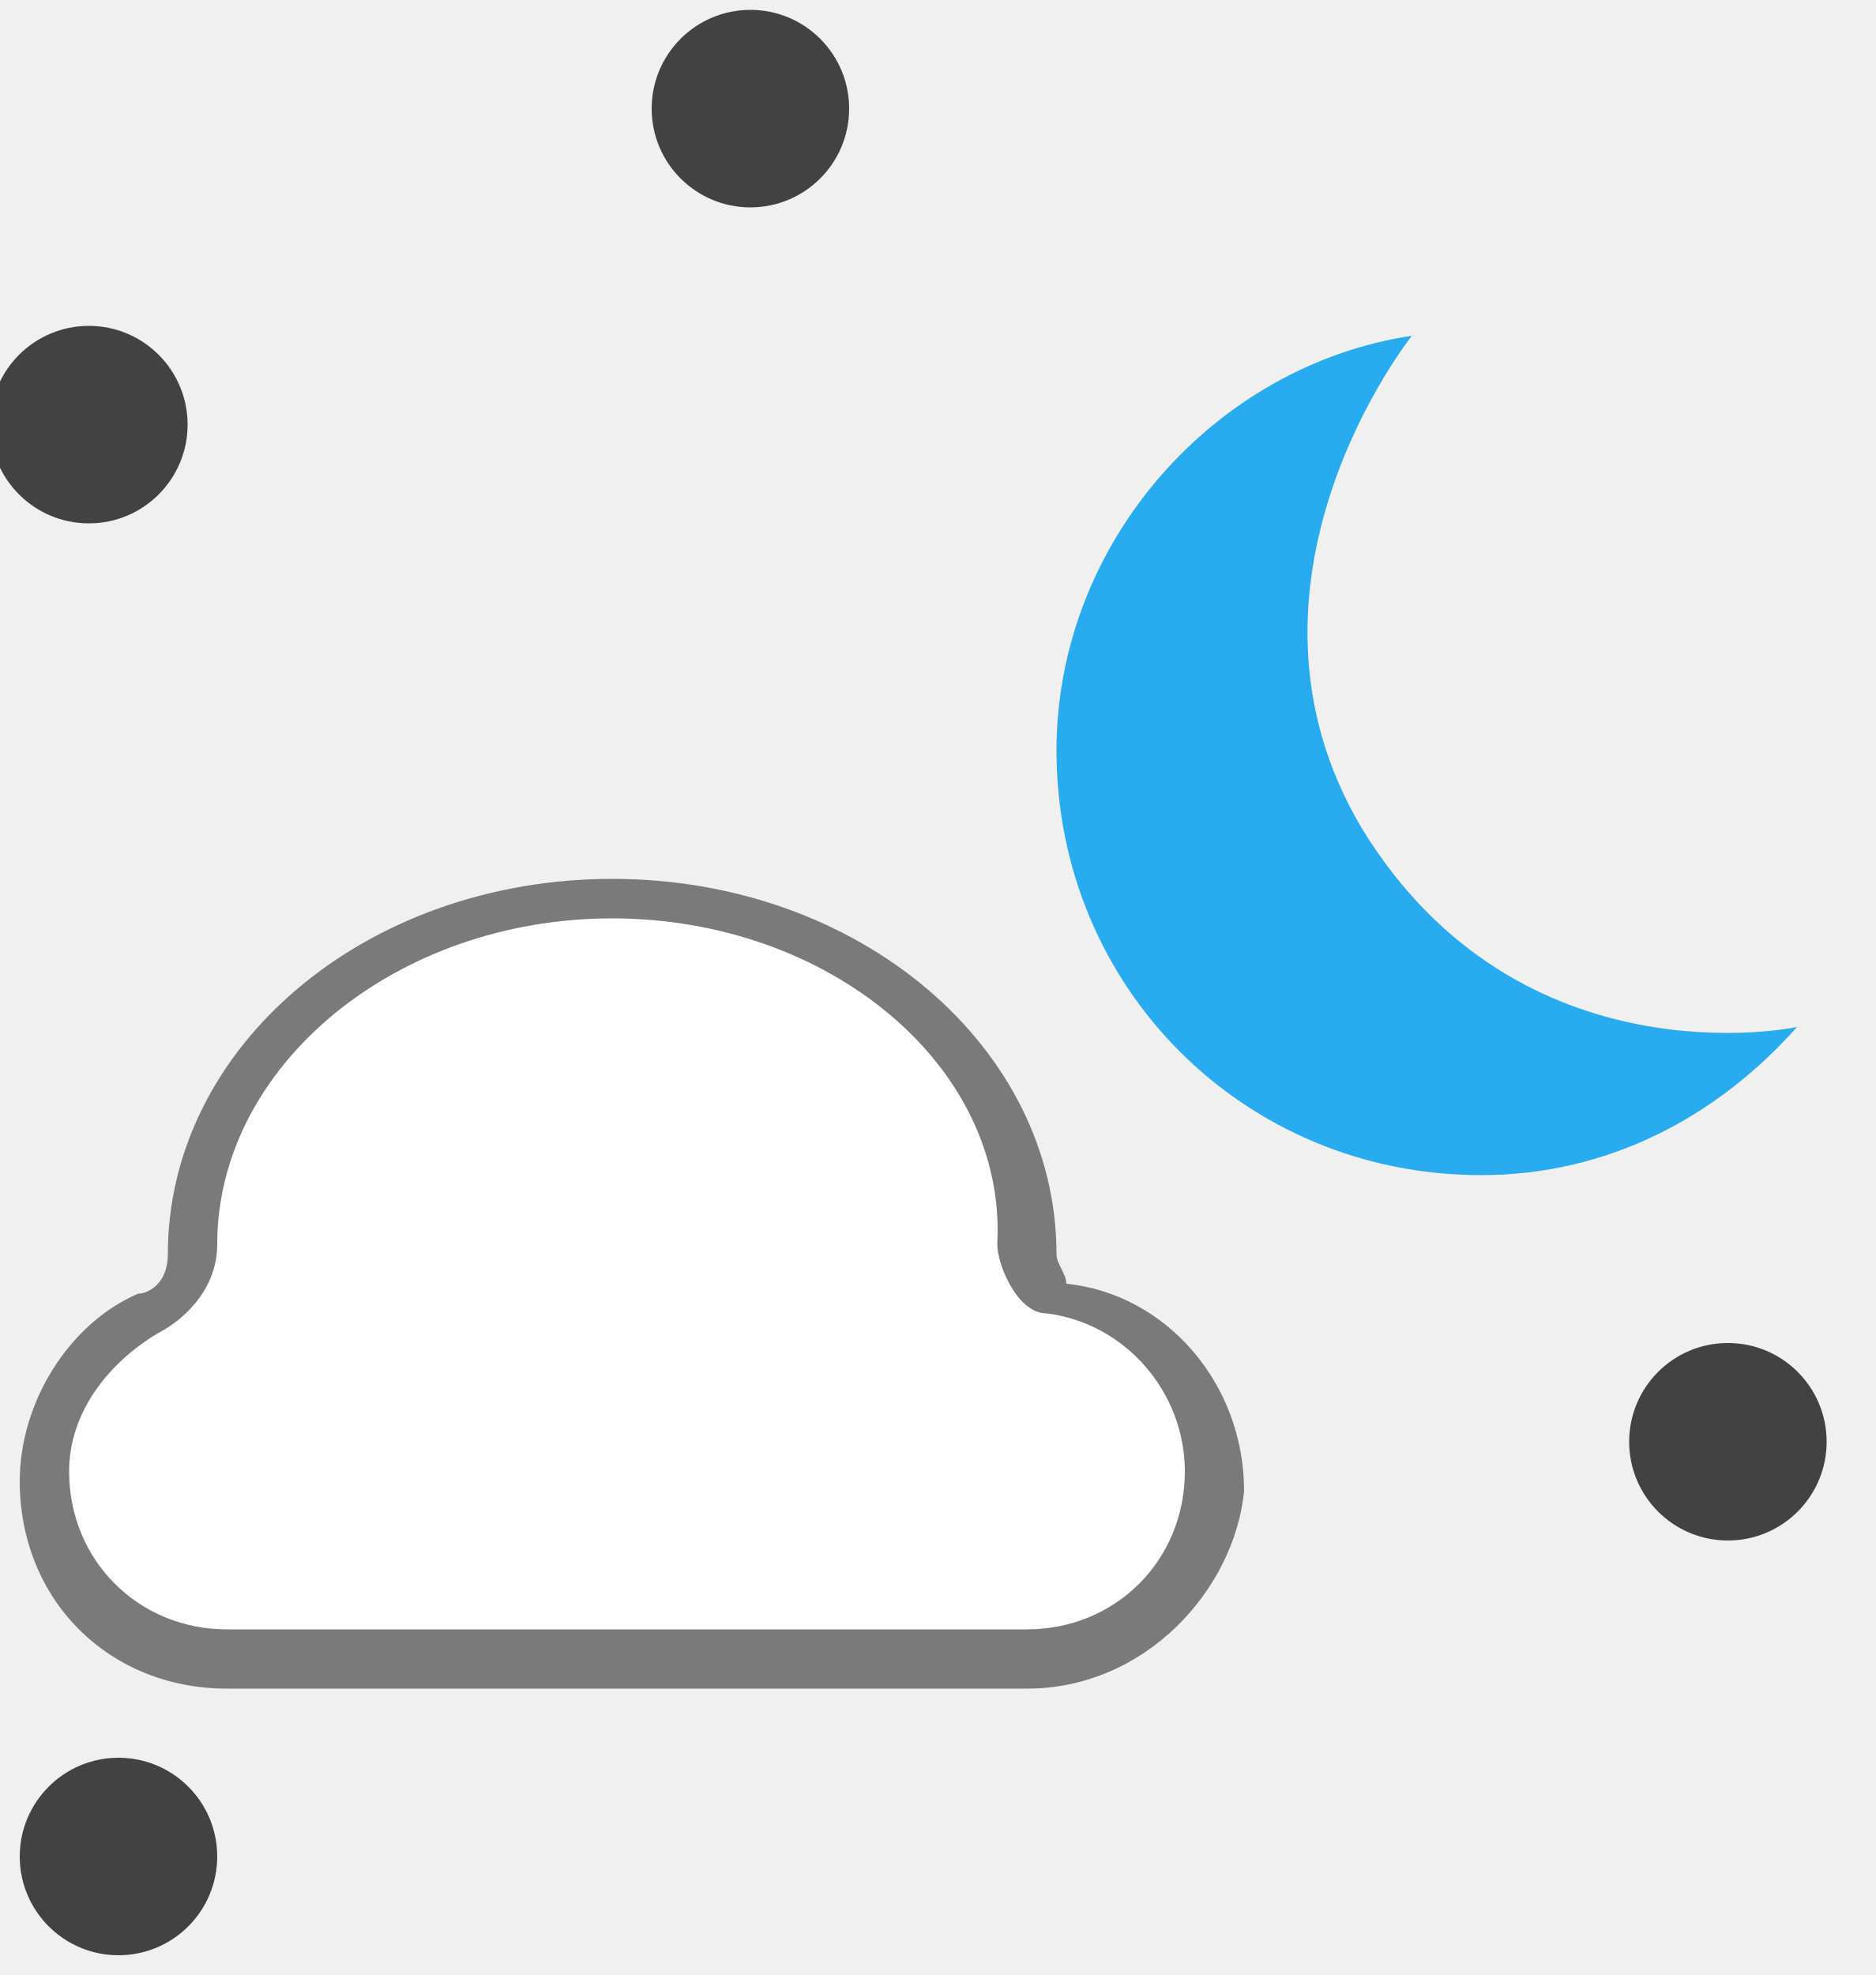
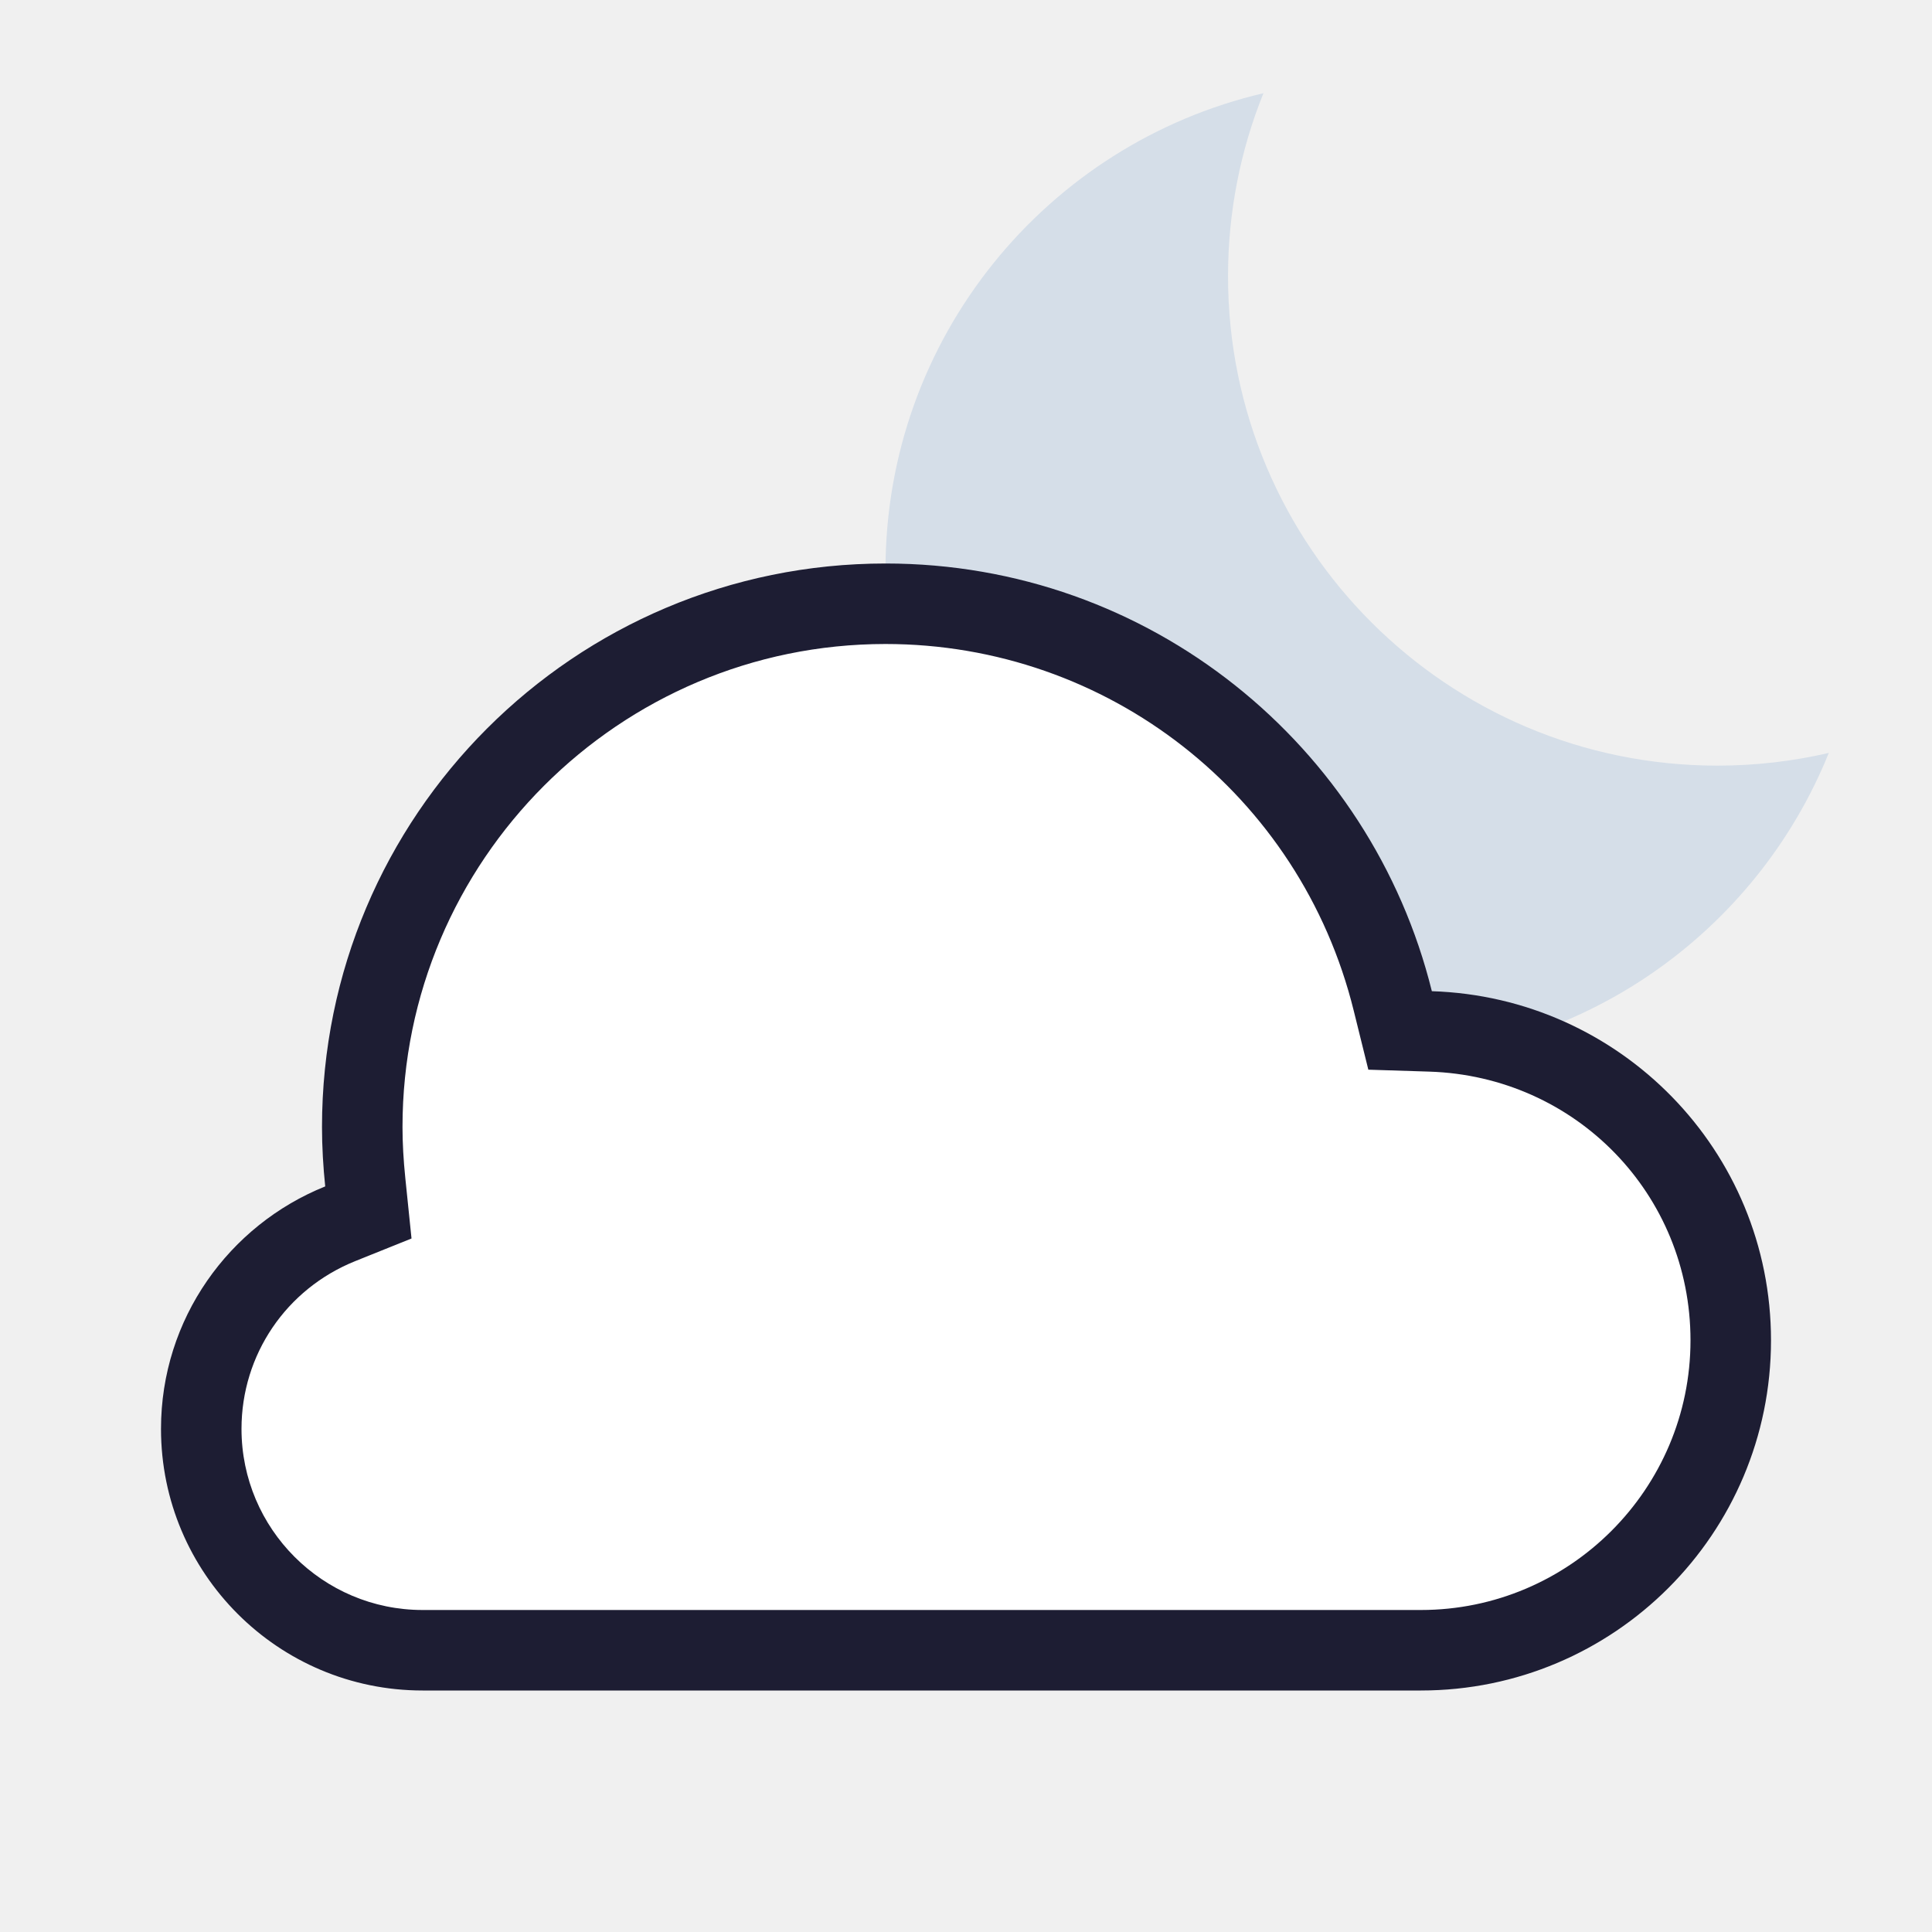
- <svg xmlns="http://www.w3.org/2000/svg" width="19px" height="20px" viewBox="0 0 19 20" version="1.1">
-   <g id="Page-1" stroke="none" stroke-width="1" fill="none" fill-rule="evenodd">
-     <g id="partly-cloudy-night-colored">
-       <g id="Layer_1" transform="translate(0, 9)" fill="#FFFFFF" fill-rule="nonzero">
-         <path d="M6.2,0.1 C5.3,0.1 3.4,0.5 2.8,1.5 C2.2,2.5 2,3.7 1.9,3.9 C1.8,4.1 1.4,4.3 1.2,4.5 C1,4.7 0.3,5.7 0.5,6.6 C0.7,7.4 1.8,7.9 2.5,7.9 C3.2,7.9 9.7,7.9 10.4,7.9 C11.1,7.9 11.9,7.2 12.1,6.8 C12.2,6.4 12.3,5.3 11.9,4.9 C11.5,4.5 11.2,4.3 10.9,4.1 C10.6,3.9 10.5,3.6 10.4,3.3 C10.4,3 10,1.7 9.3,1.2 C8.5,0.7 6.2,0.1 6.2,0.1 Z" id="Path" />
-       </g>
-       <g id="Layer_2">
-         <circle id="Oval" fill="#424242" fill-rule="nonzero" cx="0.9" cy="4.3" r="1" />
-         <circle id="Oval" fill="#424242" fill-rule="nonzero" cx="7.6" cy="1.1" r="1" />
-         <circle id="Oval" fill="#424242" fill-rule="nonzero" cx="1.2" cy="18.8" r="1" />
-         <circle id="Oval" fill="#424242" fill-rule="nonzero" cx="17.5" cy="14.6" r="1" />
-         <line x1="4.8" y1="12.3" x2="6.3" y2="11.7" id="Path" stroke="#F7B148" stroke-width="2" stroke-linecap="round" />
-         <g id="Group" transform="translate(0, 8)" fill-rule="nonzero">
-           <path d="M8.1,8.8 L10.4,8.8 C11.4,8.8 12.3,8 12.3,6.9 C12.3,6 11.6,5.2 10.7,5.1 C10.6,5.1 10.4,4.8 10.4,4.6 C10.4,2.6 8.5,1 6.2,1 C3.9,1 2,2.7 2,4.7 C2,5.2 1.6,5.4 1.6,5.4 C1,5.7 0.5,6.3 0.5,7.1 C0.5,8.1 1.3,9 2.4,9 L4,9 L8.1,9 L8.1,8.8 Z" id="Path" fill="#FFFFFF" />
-           <path d="M10.4,9.1 L2.3,9.1 C1.1,9.1 0.2,8.2 0.2,7 C0.2,6.2 0.7,5.4 1.4,5.1 C1.5,5.1 1.7,5 1.7,4.7 C1.7,2.6 3.7,0.9 6.2,0.9 C8.7,0.9 10.7,2.6 10.7,4.7 C10.7,4.8 10.8,4.9 10.8,5 C11.8,5.1 12.6,6 12.6,7.1 C12.5,8.1 11.6,9.1 10.4,9.1 Z M6.2,1.3 C4,1.3 2.2,2.8 2.2,4.6 C2.2,5.1 1.8,5.4 1.6,5.5 C1.1,5.8 0.7,6.3 0.7,6.9 C0.7,7.8 1.4,8.5 2.3,8.5 L10.4,8.5 C11.3,8.5 12,7.8 12,6.9 C12,6.1 11.4,5.4 10.6,5.3 C10.3,5.3 10.1,4.8 10.1,4.6 C10.2,2.8 8.4,1.3 6.2,1.3 Z" id="Shape" fill="#7A7A7A" />
-         </g>
-         <path d="M18.2,10.4 C17.4,11.3 16.3,11.9 15,11.9 C12.6,11.9 10.7,10 10.7,7.6 C10.7,5.5 12.3,3.7 14.3,3.4 C14.3,3.4 12.3,5.9 13.8,8.4 C15.4,11 18.2,10.4 18.2,10.4 Z" id="Path" fill="#28ABEF" fill-rule="nonzero" />
-       </g>
+ <svg xmlns="http://www.w3.org/2000/svg" version="1.1" id="mostly_x5F_clear_x5F_night" x="0px" y="0px" viewBox="0 0 24 24" enable-background="new 0 0 24 24" xml:space="preserve">
+   <g>
+     <rect fill="none" width="24" height="24" />
+     <path fill-rule="evenodd" clip-rule="evenodd" fill="#D5DEE8" d="M15.255,3.432c0,3.357,2.722,6.079,6.079,6.079   c0.476,0,0.94-0.055,1.384-0.158c-0.9,2.231-3.086,3.806-5.64,3.806C13.722,13.158,11,10.437,11,7.079   c0-2.881,2.004-5.294,4.695-5.921C15.411,1.861,15.255,2.628,15.255,3.432z" />
+     <g>
+       <path fill-rule="evenodd" clip-rule="evenodd" fill="#FFFFFF" d="M5.25,20.5c-1.517,0-2.75-1.233-2.75-2.75    c0-1.127,0.678-2.127,1.727-2.548l0.351-0.141l-0.04-0.376C4.514,14.461,4.5,14.233,4.5,14.001    C4.5,10.416,7.416,7.5,11,7.5c2.991,0,5.583,2.029,6.302,4.933l0.091,0.368l0.379,0.012    c2.091,0.066,3.728,1.752,3.728,3.838c0,2.123-1.728,3.85-3.851,3.85H5.25z" />
+       <path fill="#1D1D33" d="M11,8c2.761,0,5.153,1.872,5.816,4.553l0.182,0.735l0.757,0.024    c1.819,0.058,3.245,1.524,3.245,3.338c0,1.847-1.503,3.35-3.35,3.35h-12.4c-1.241,0-2.25-1.009-2.25-2.25    c0-0.921,0.555-1.739,1.413-2.084l0.699-0.281l-0.077-0.75c-0.023-0.226-0.035-0.434-0.035-0.635    C5,10.692,7.691,8,11,8 M11,7c-3.866,0-7,3.133-7,7c0,0.25,0.015,0.496,0.04,0.738    c-1.194,0.48-2.04,1.645-2.04,3.012c0,1.794,1.455,3.25,3.25,3.25h12.4c2.403,0,4.35-1.948,4.35-4.35    c0-2.356-1.875-4.263-4.213-4.337C17.032,9.263,14.284,7,11,7L11,7z" />
    </g>
  </g>
</svg>
